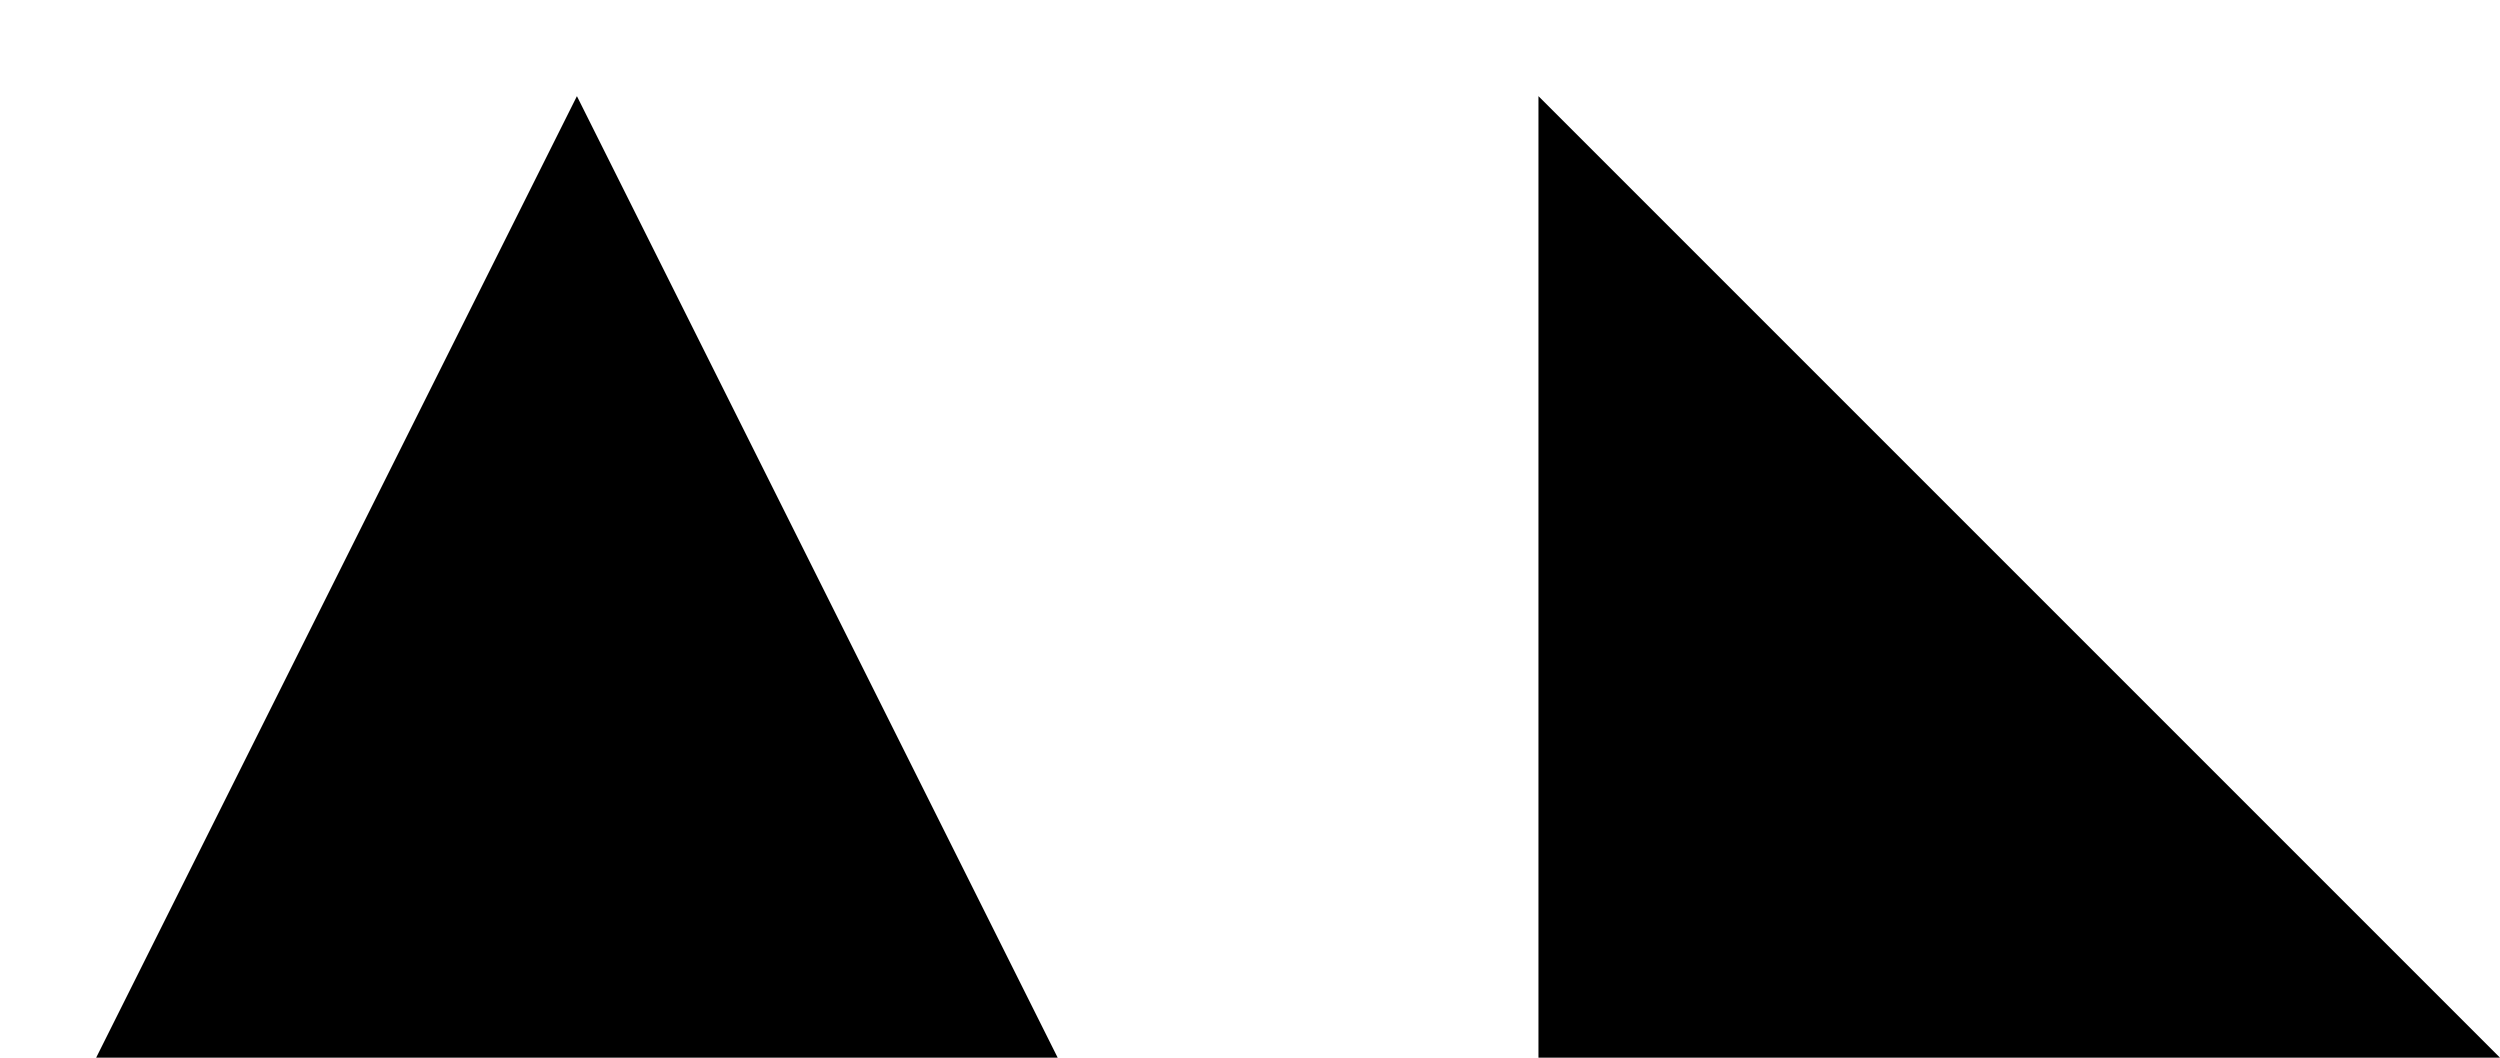
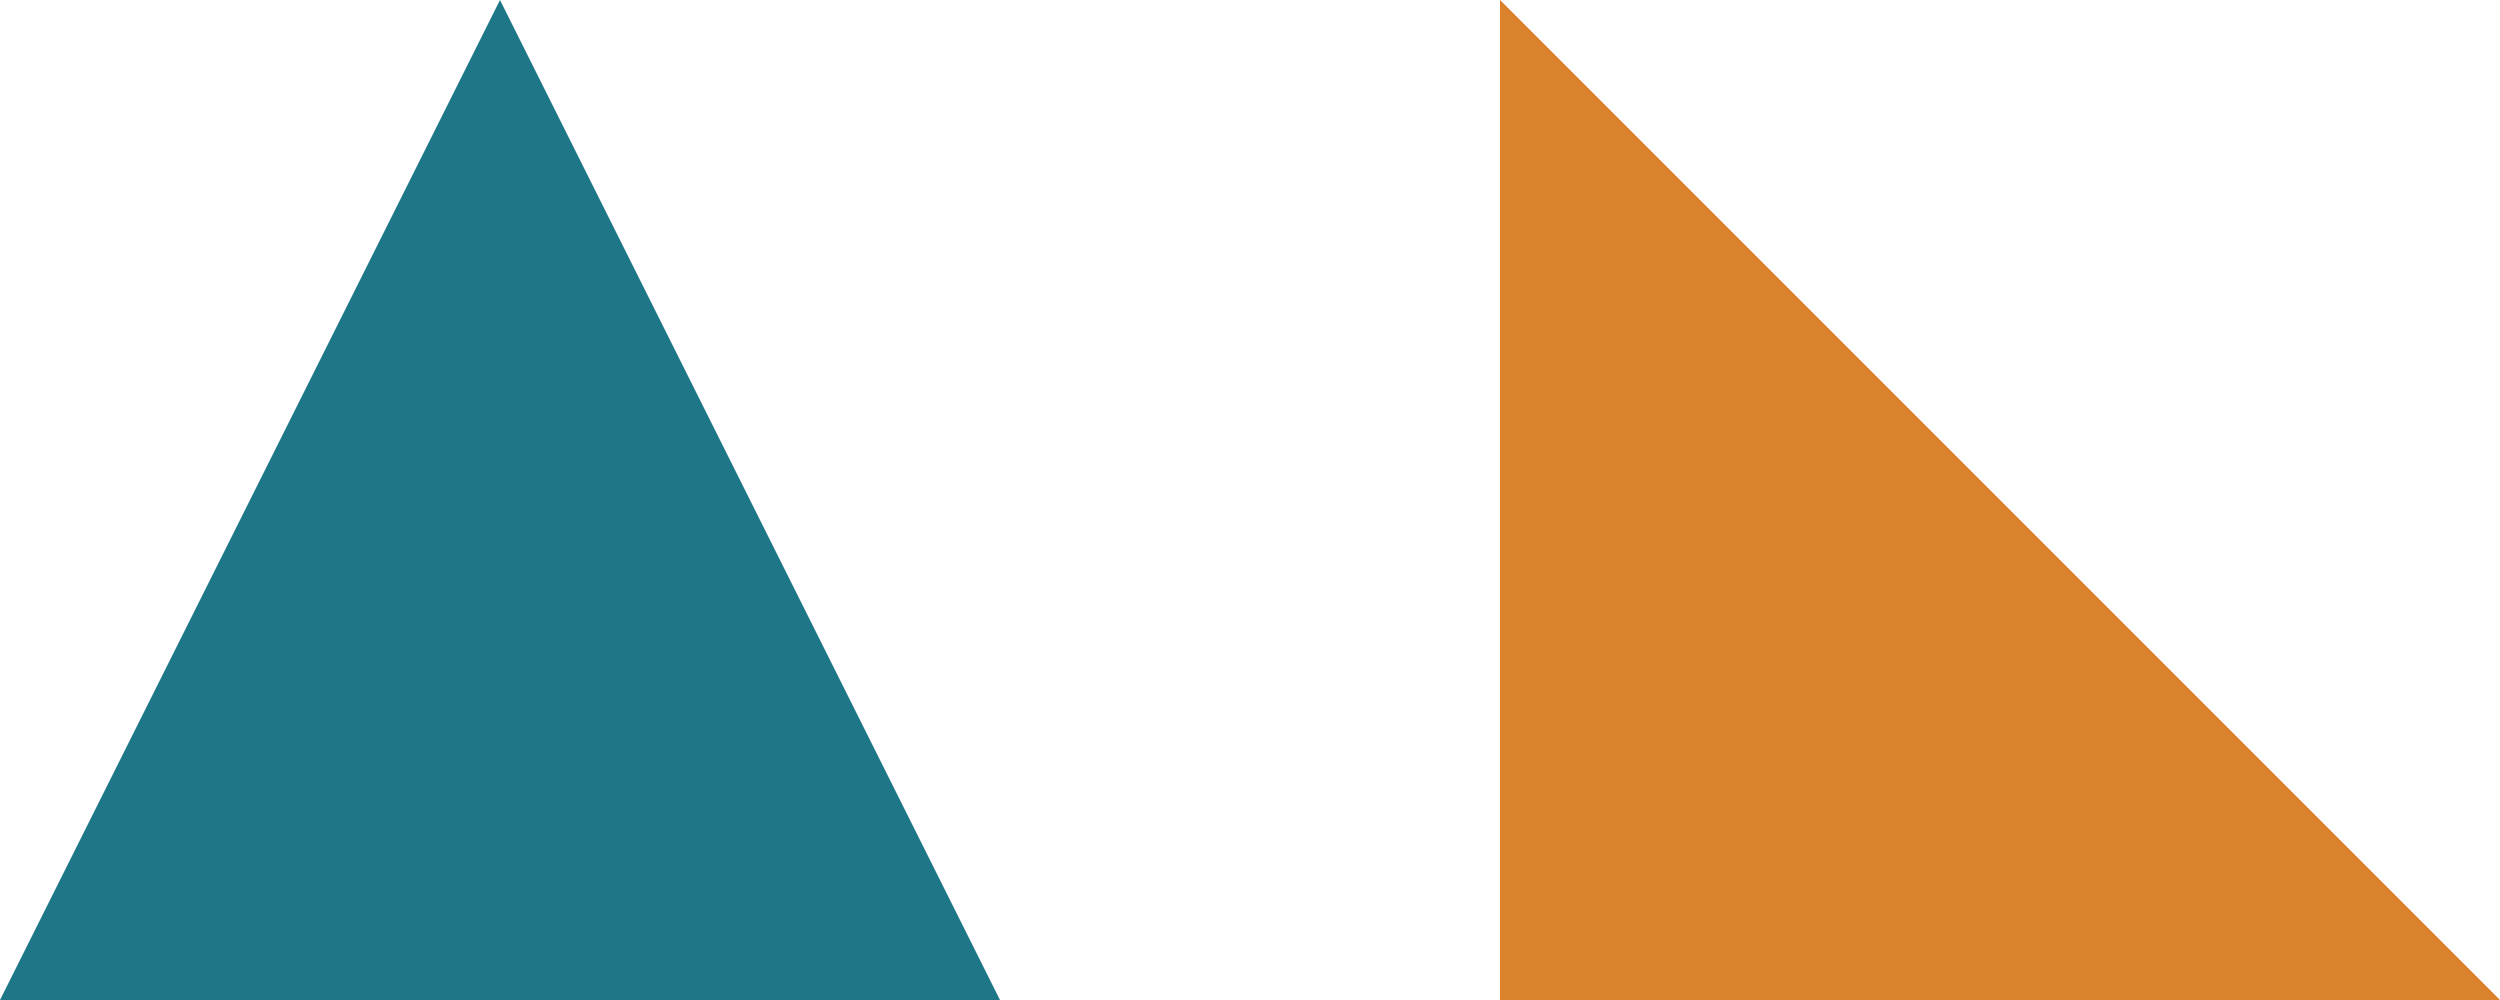
- <svg xmlns="http://www.w3.org/2000/svg" width="260" height="110" version="1.1">
-   <g transform="translate(10 110) scale(50 -50)">
-     <polygon points="0 0, 1 2, 2 0, 0 0" />
-     <polygon points="3 0, 3 2, 5 0, 3 0" />
+ <svg xmlns="http://www.w3.org/2000/svg" width="250" height="100" version="1.1">
+   <g transform="translate(0 100) scale(50 -50)">
+     <polygon points="0 0, 1 2, 2 0, 0 0" fill="#1E7687" />
+     <polygon points="3 0, 3 2, 5 0, 3 0" fill="#DB822D" />
  </g>
</svg>
